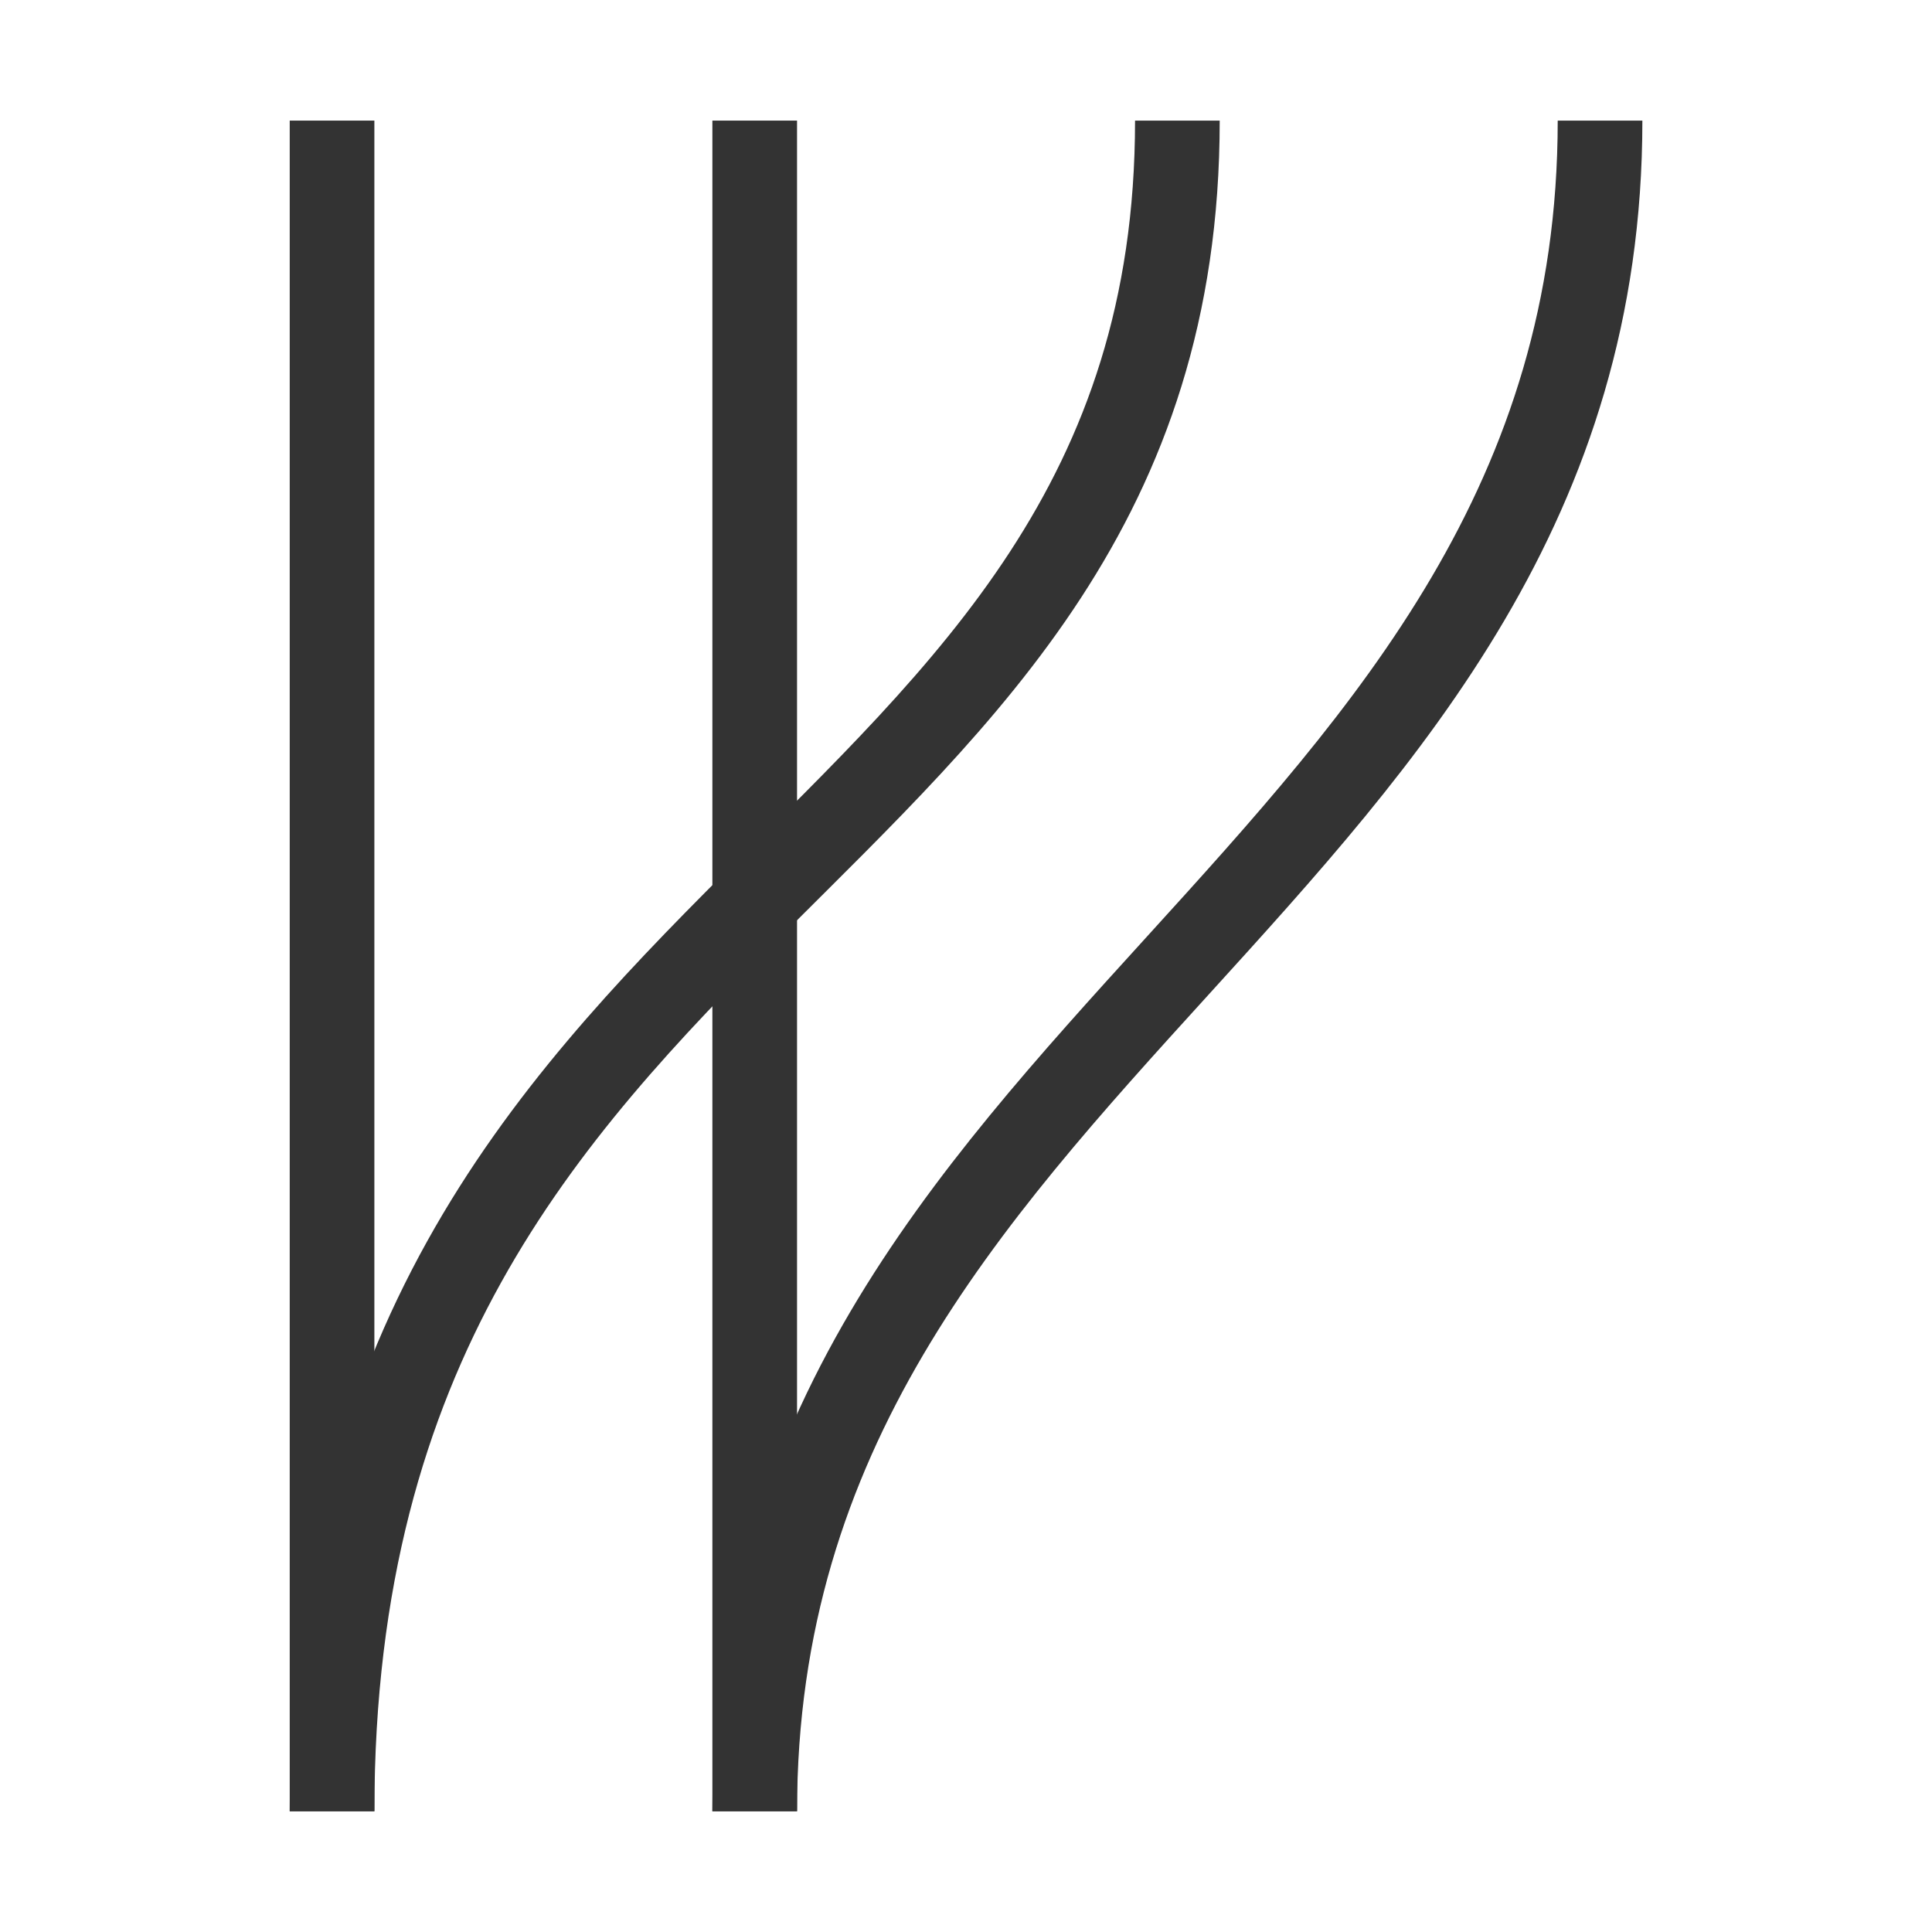
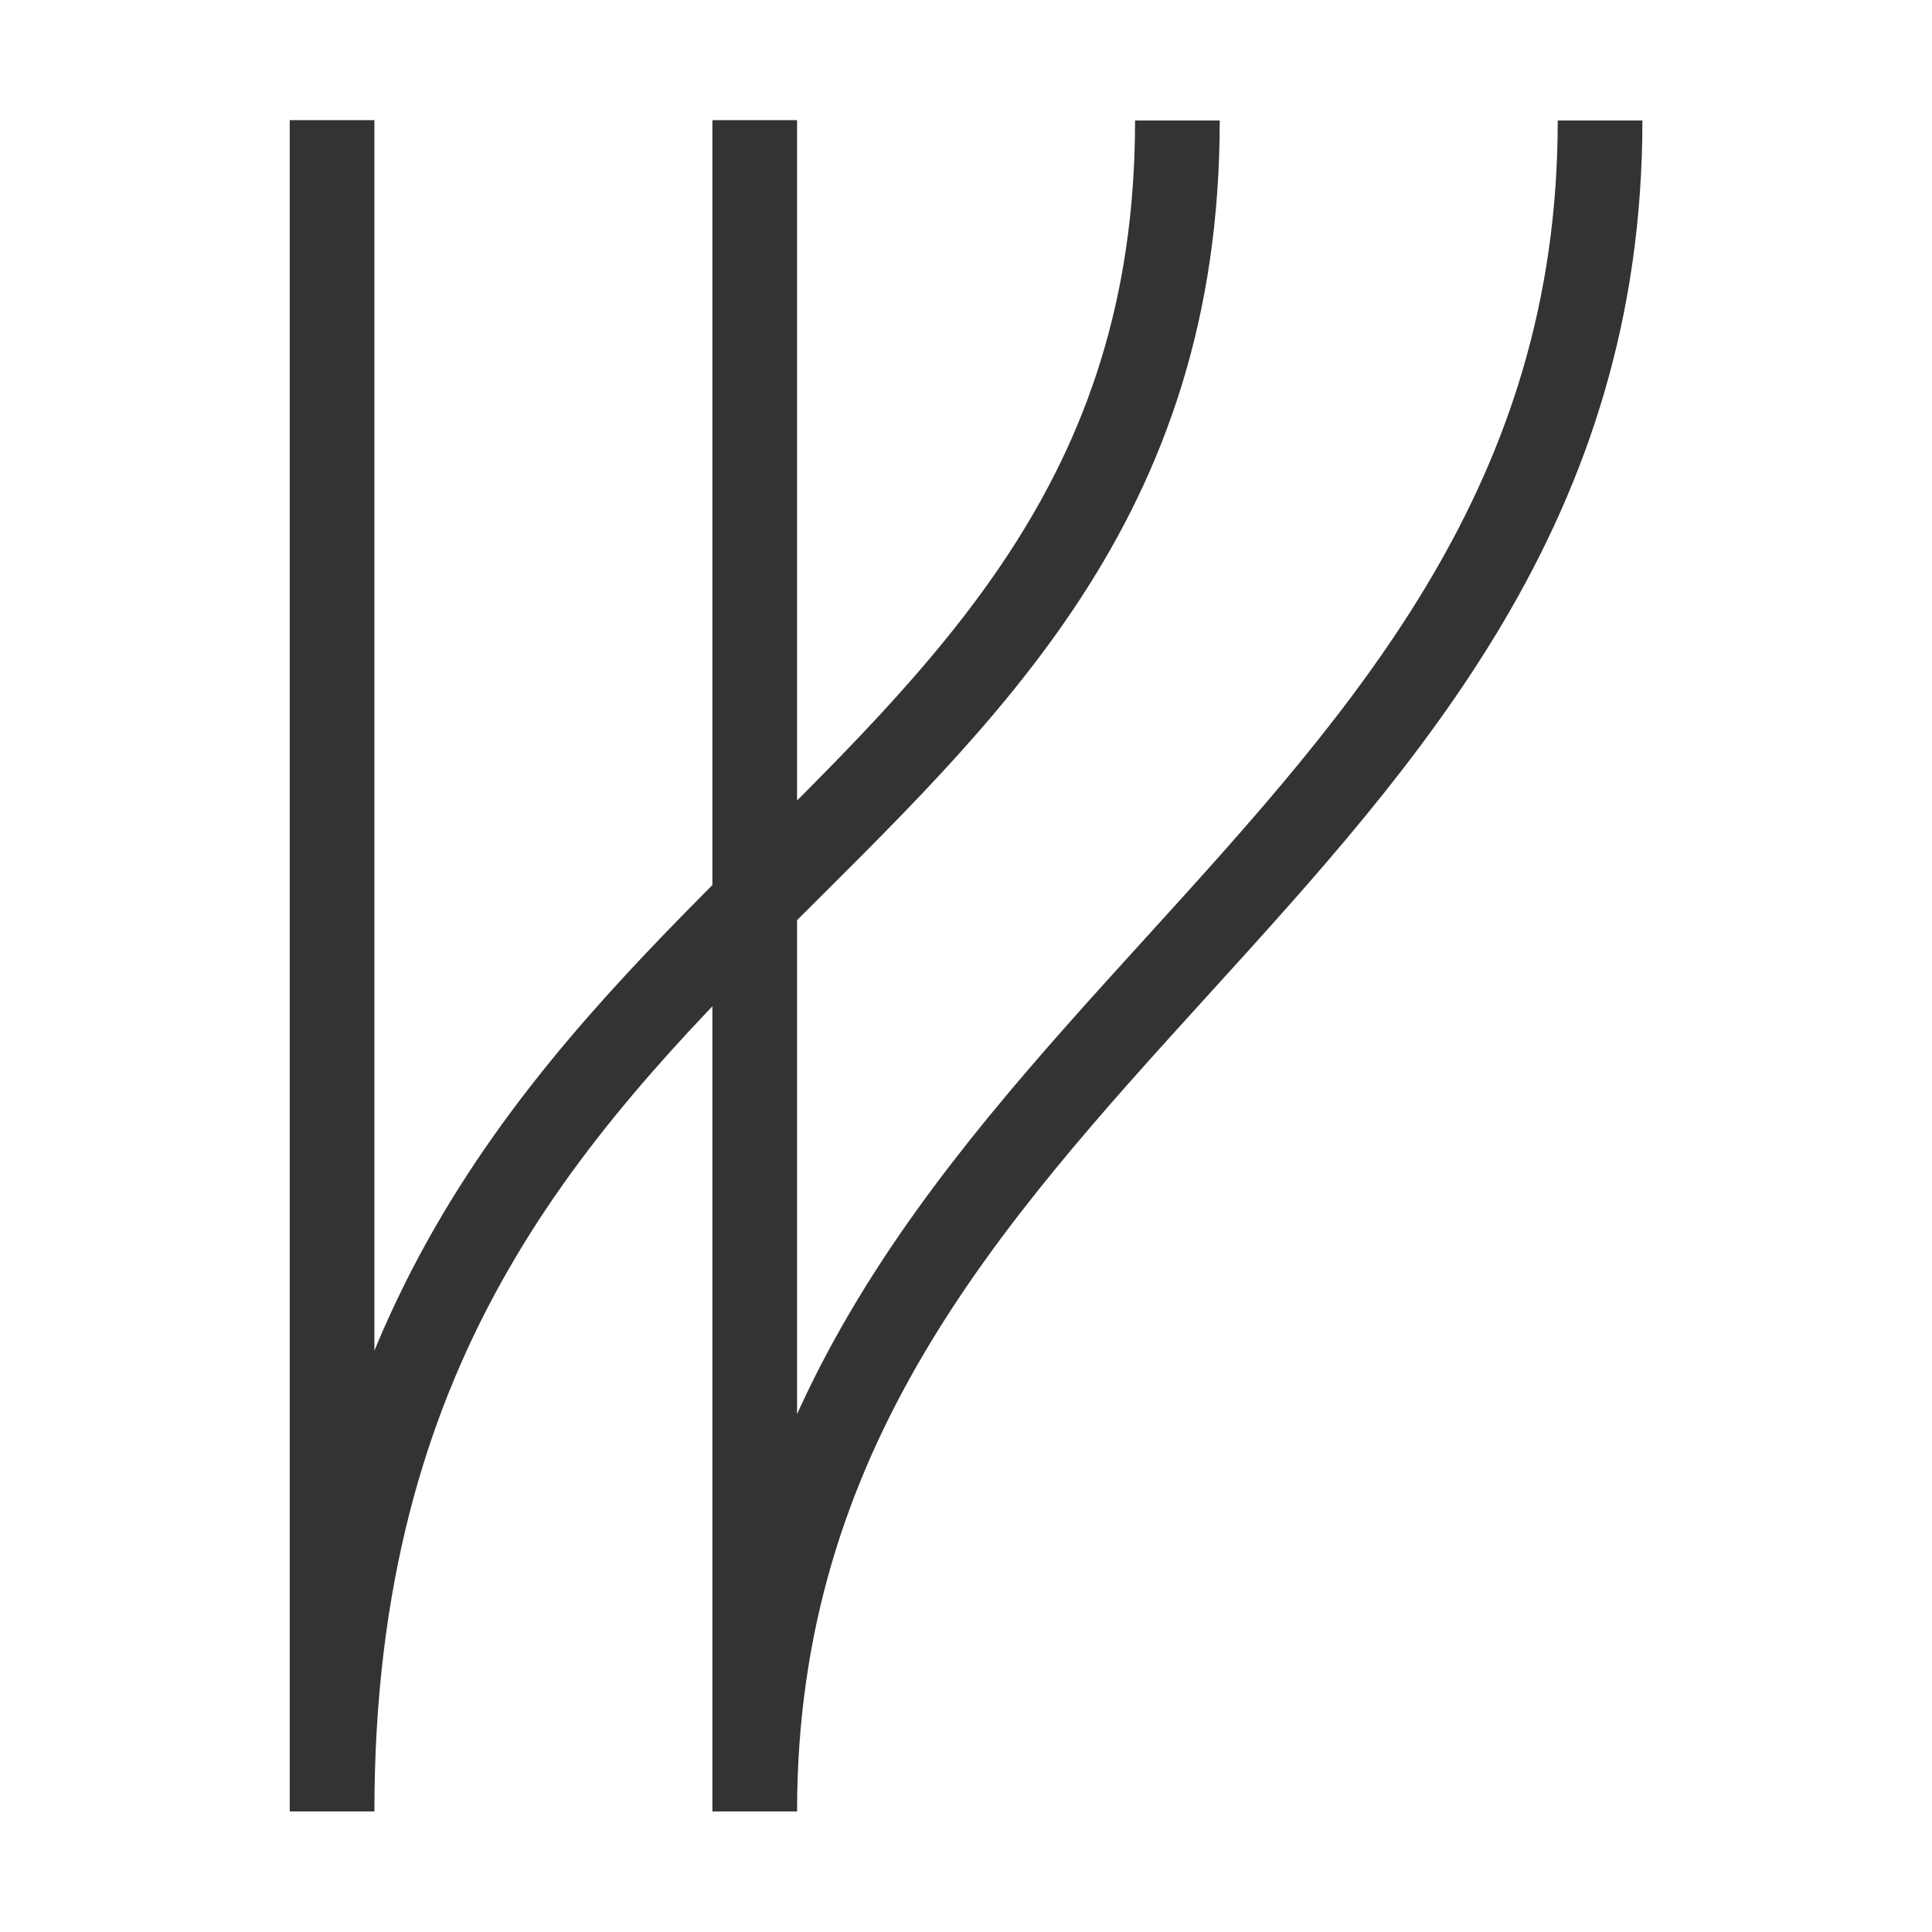
- <svg xmlns="http://www.w3.org/2000/svg" id="svg1836" version="1.1" viewBox="0 0 10.583 10.583" height="40" width="40">
-   <defs id="defs1830" />
-   <g id="layer1">
-     <g id="g958" transform="matrix(1.75,0,0,1.75,-23.64713,-13.22917)">
-       <path id="path60" d="M 14.552,13.229 V 7.937" style="fill:none;stroke:#333333;stroke-width:0.265px;stroke-linecap:butt;stroke-linejoin:miter;stroke-opacity:1" />
-       <path id="path62" d="M 15.875,13.229 V 7.937" style="fill:none;stroke:#333333;stroke-width:0.265px;stroke-linecap:butt;stroke-linejoin:miter;stroke-opacity:1" />
-       <path id="path64" d="m 14.552,13.229 c 0,-2.91 2.646,-2.91 2.646,-5.292" style="fill:none;stroke:#333333;stroke-width:0.265px;stroke-linecap:butt;stroke-linejoin:miter;stroke-opacity:1" />
-       <path id="path66" d="m 15.875,13.229 c 0,-2.381 2.646,-2.91 2.646,-5.292" style="fill:none;stroke:#333333;stroke-width:0.265px;stroke-linecap:butt;stroke-linejoin:miter;stroke-opacity:1" />
-     </g>
-   </g>
+ <svg xmlns="http://www.w3.org/2000/svg" width="40" height="40" viewBox="0 0 10.583 10.583">
+   <path d="M14.552 13.23V7.936M15.875 13.23V7.936M14.552 13.23c0-2.911 2.646-2.911 2.646-5.293M15.875 13.23c0-2.382 2.646-2.911 2.646-5.293" style="fill:none;stroke:#333;stroke-width:.265px;stroke-linecap:butt;stroke-linejoin:miter;stroke-opacity:1" transform="matrix(1.75 0 0 1.75 -23.647 -13.23)" />
</svg>
